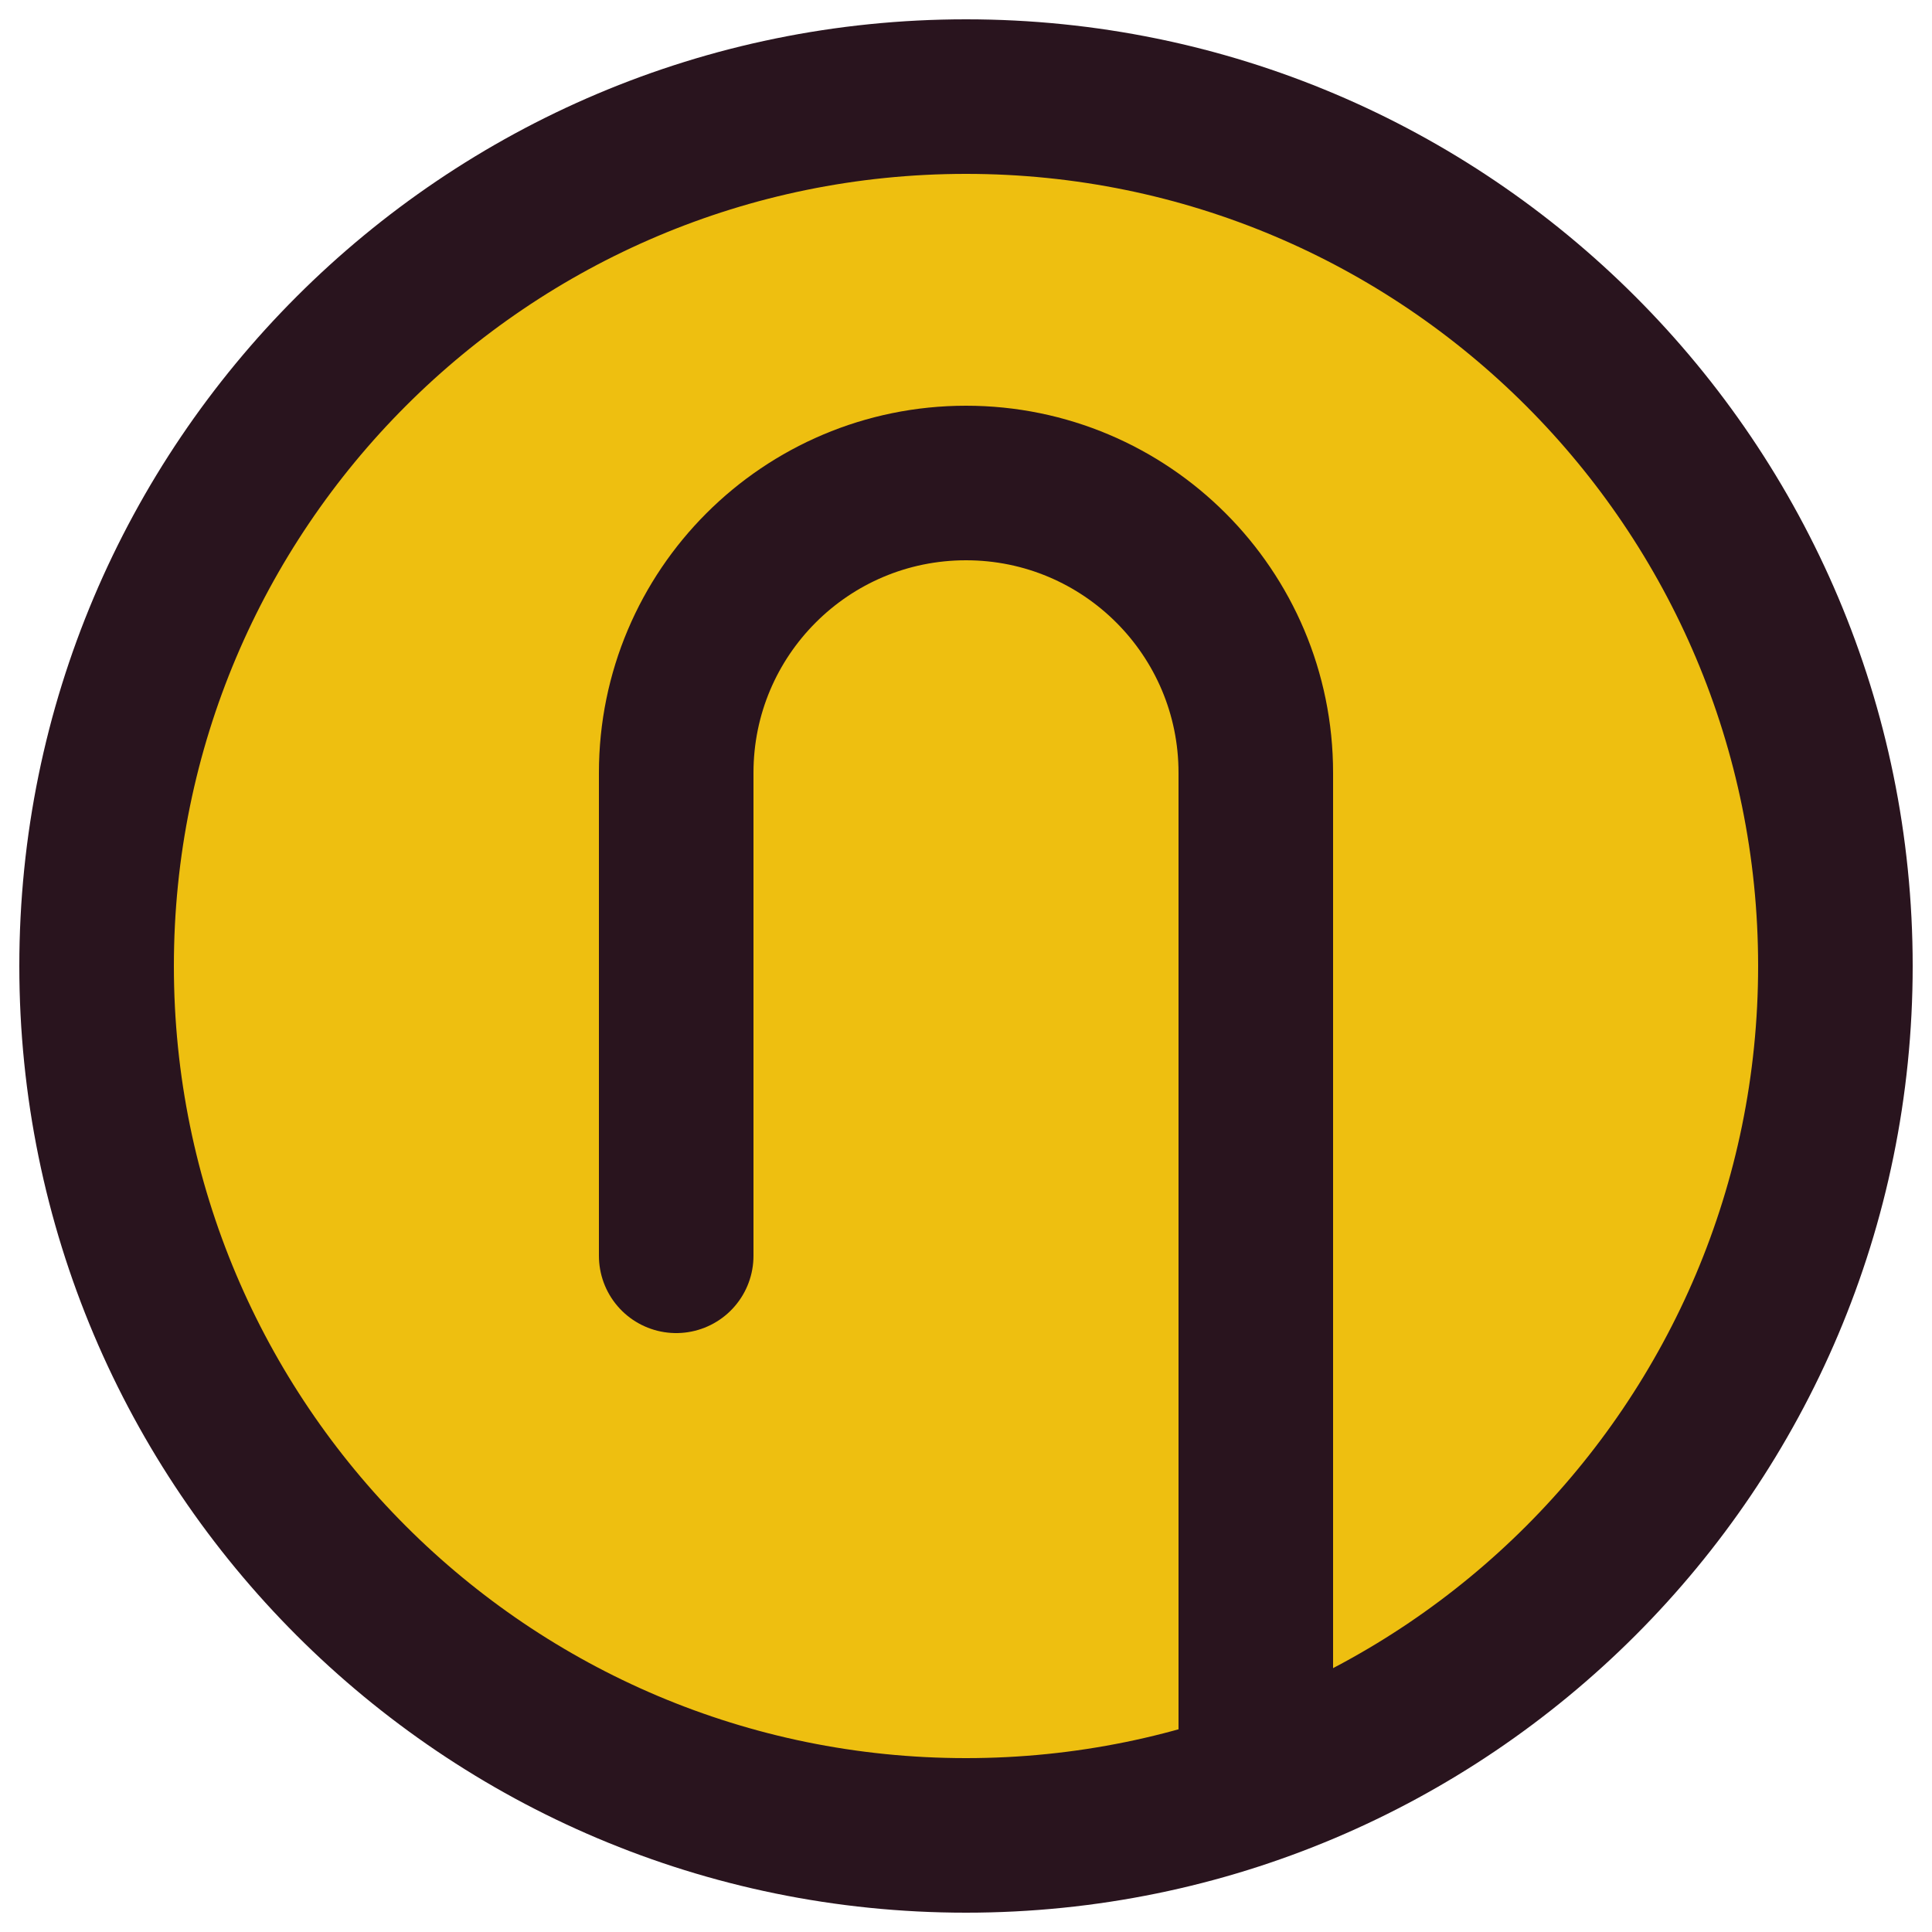
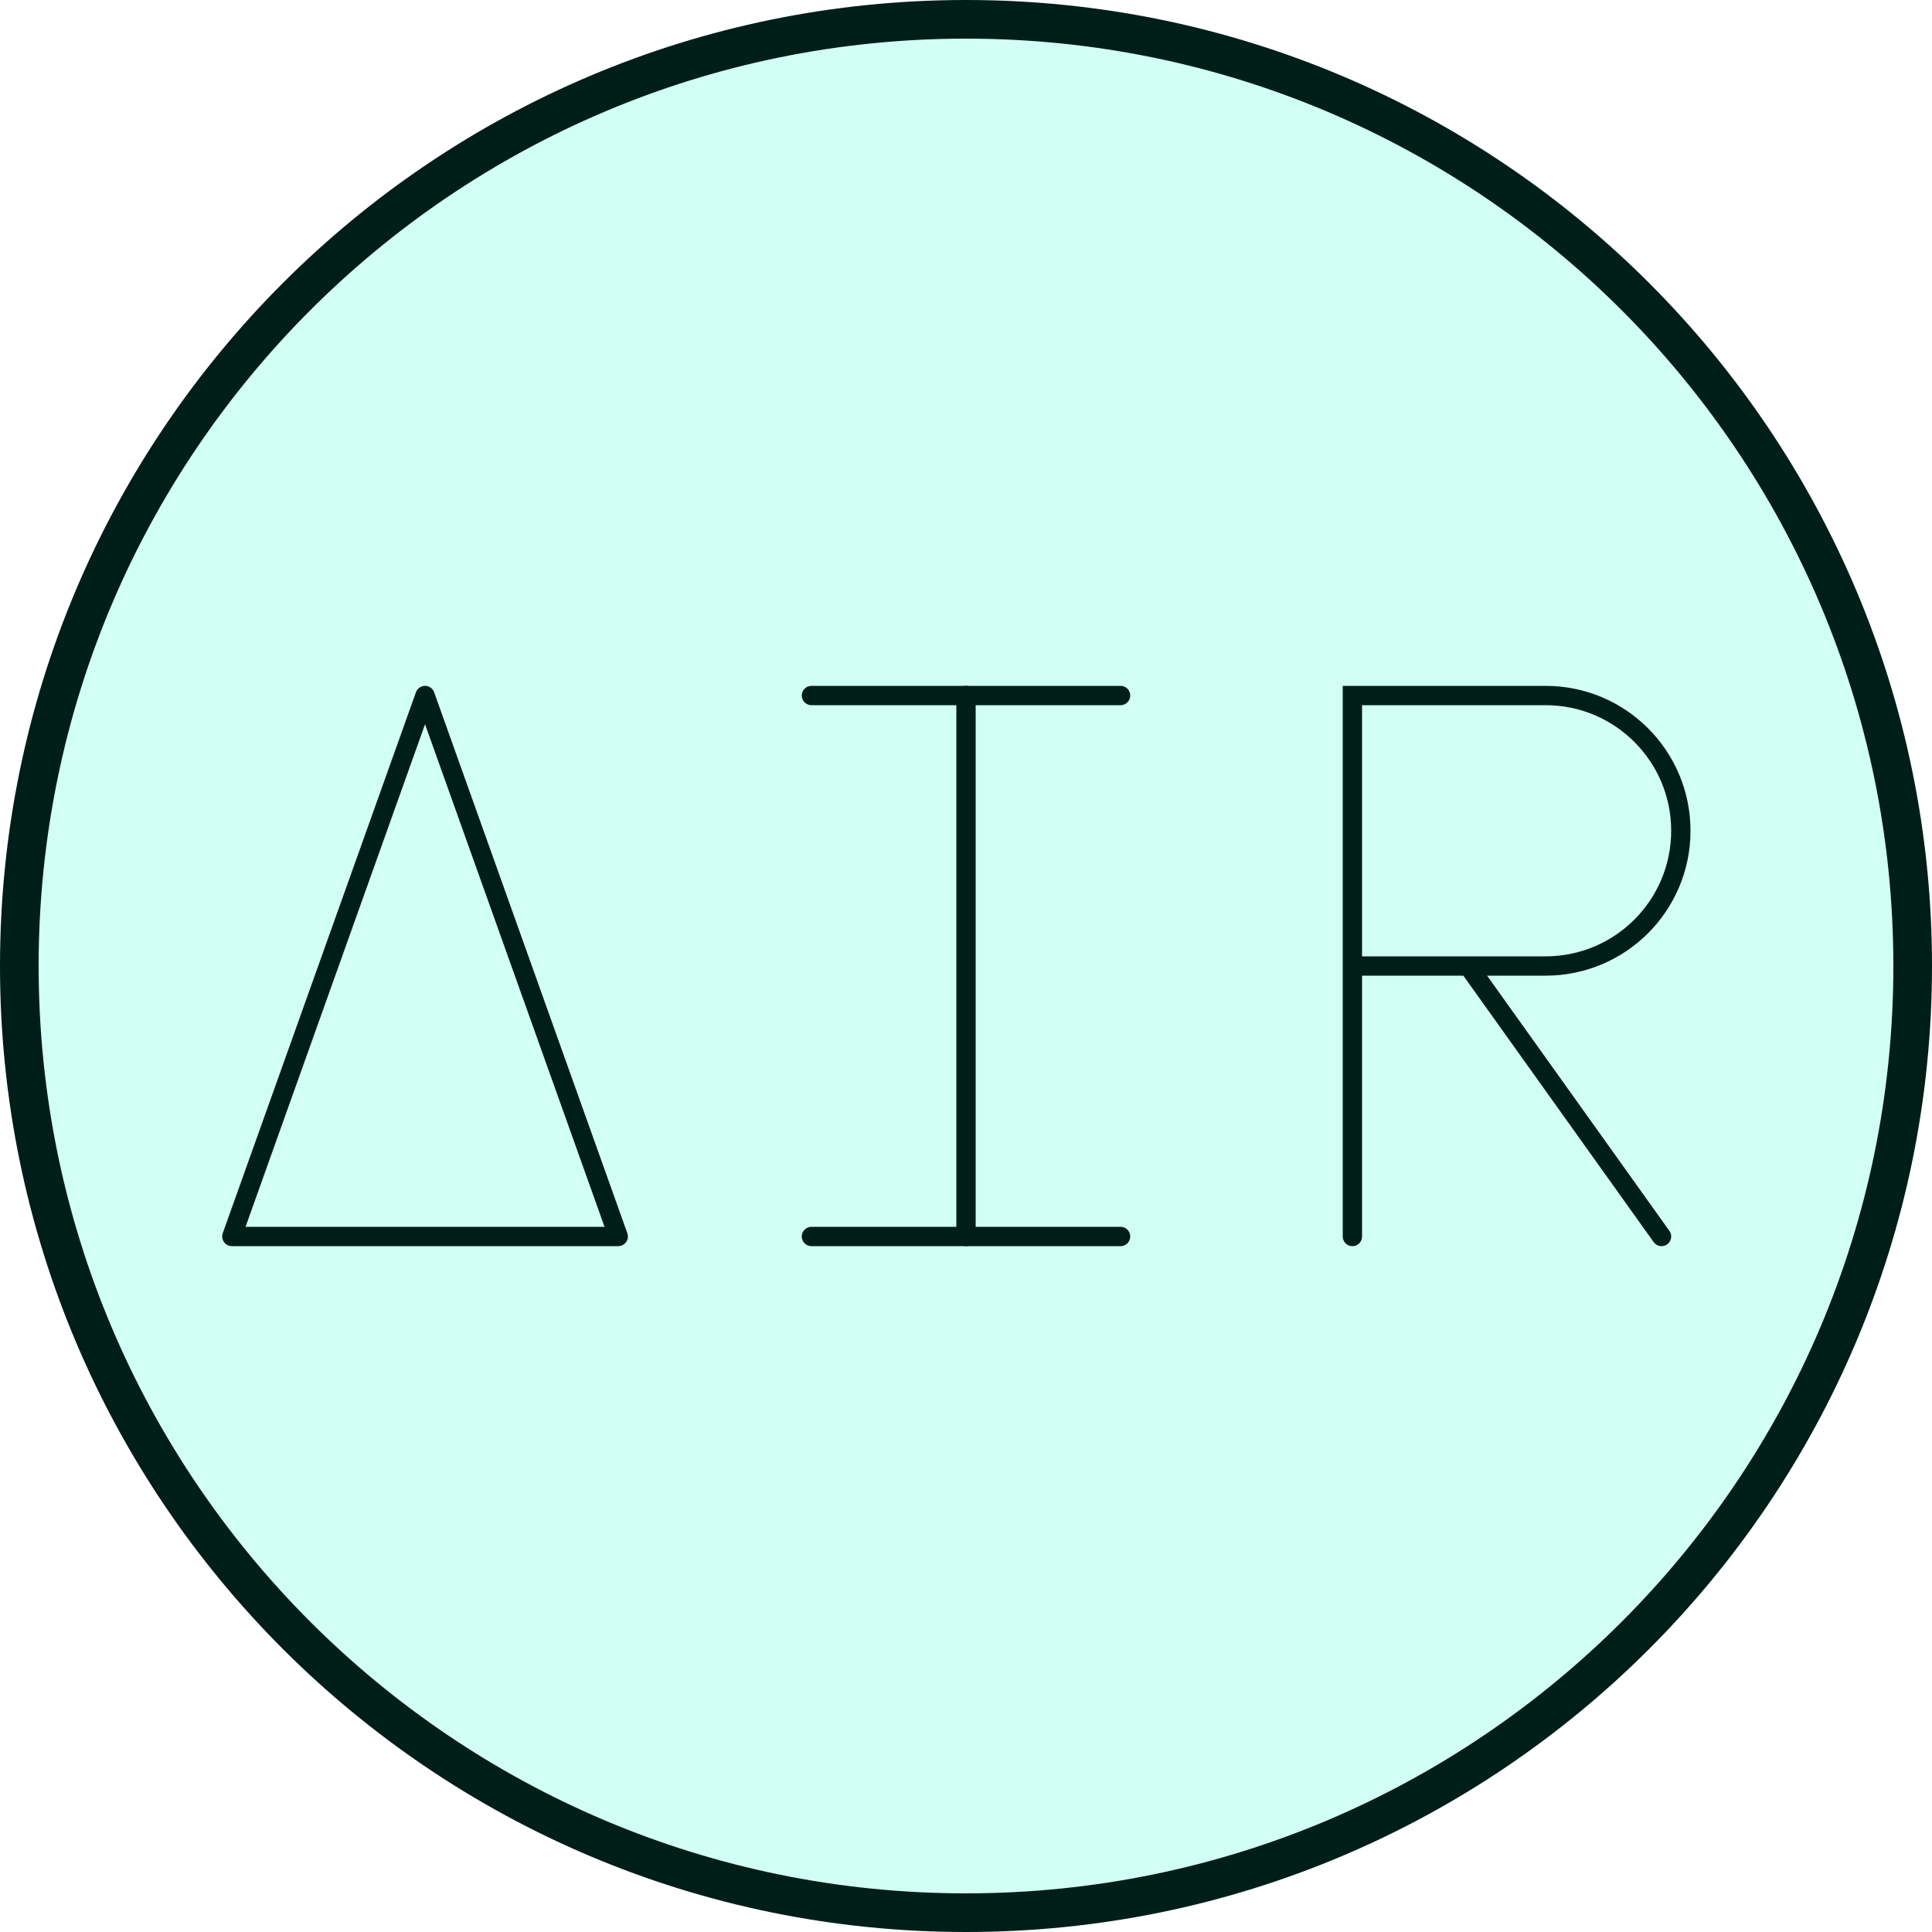
- <svg xmlns="http://www.w3.org/2000/svg" version="1.1" viewBox="0 0 100 100">
-   <circle cx="50" cy="50" r="45" fill="#eebf10" stroke="#29141e" stroke-width="8" />
-   <path d="M 35 65 v -25 a 15 15 0 0 1 30 0 v 50" fill="none" stroke="#29141e" stroke-linecap="round" stroke-width="8" />
+ <svg xmlns="http://www.w3.org/2000/svg" version="1.1" viewBox="0 0 500 500">
+   <circle cx="250" cy="250" r="245" fill="#D1FFF5" stroke="#001E18" stroke-width="10" />
+   <path d="M 60,320 L 110,180 L 160,320Z" fill="none" stroke="#001E18" stroke-linejoin="round" stroke-linecap="round" stroke-width="5" />
+   <line x1="250" y1="180" x2="250" y2="320" stroke="#001E18" stroke-linecap="round" stroke-width="5" />
+   <line x1="210" y1="180" x2="290" y2="180" stroke="#001E18" stroke-linecap="round" stroke-width="5" />
+   <line x1="210" y1="320" x2="290" y2="320" stroke="#001E18" stroke-linecap="round" stroke-width="5" />
+   <path d="M 350,320 L 350,180 L 400,180 A 35,35 0 0 1 400,250 L 350,250 M 380,250 L 430,320" fill="none" stroke="#001E18" stroke-linecap="round" stroke-width="5" />
</svg>
